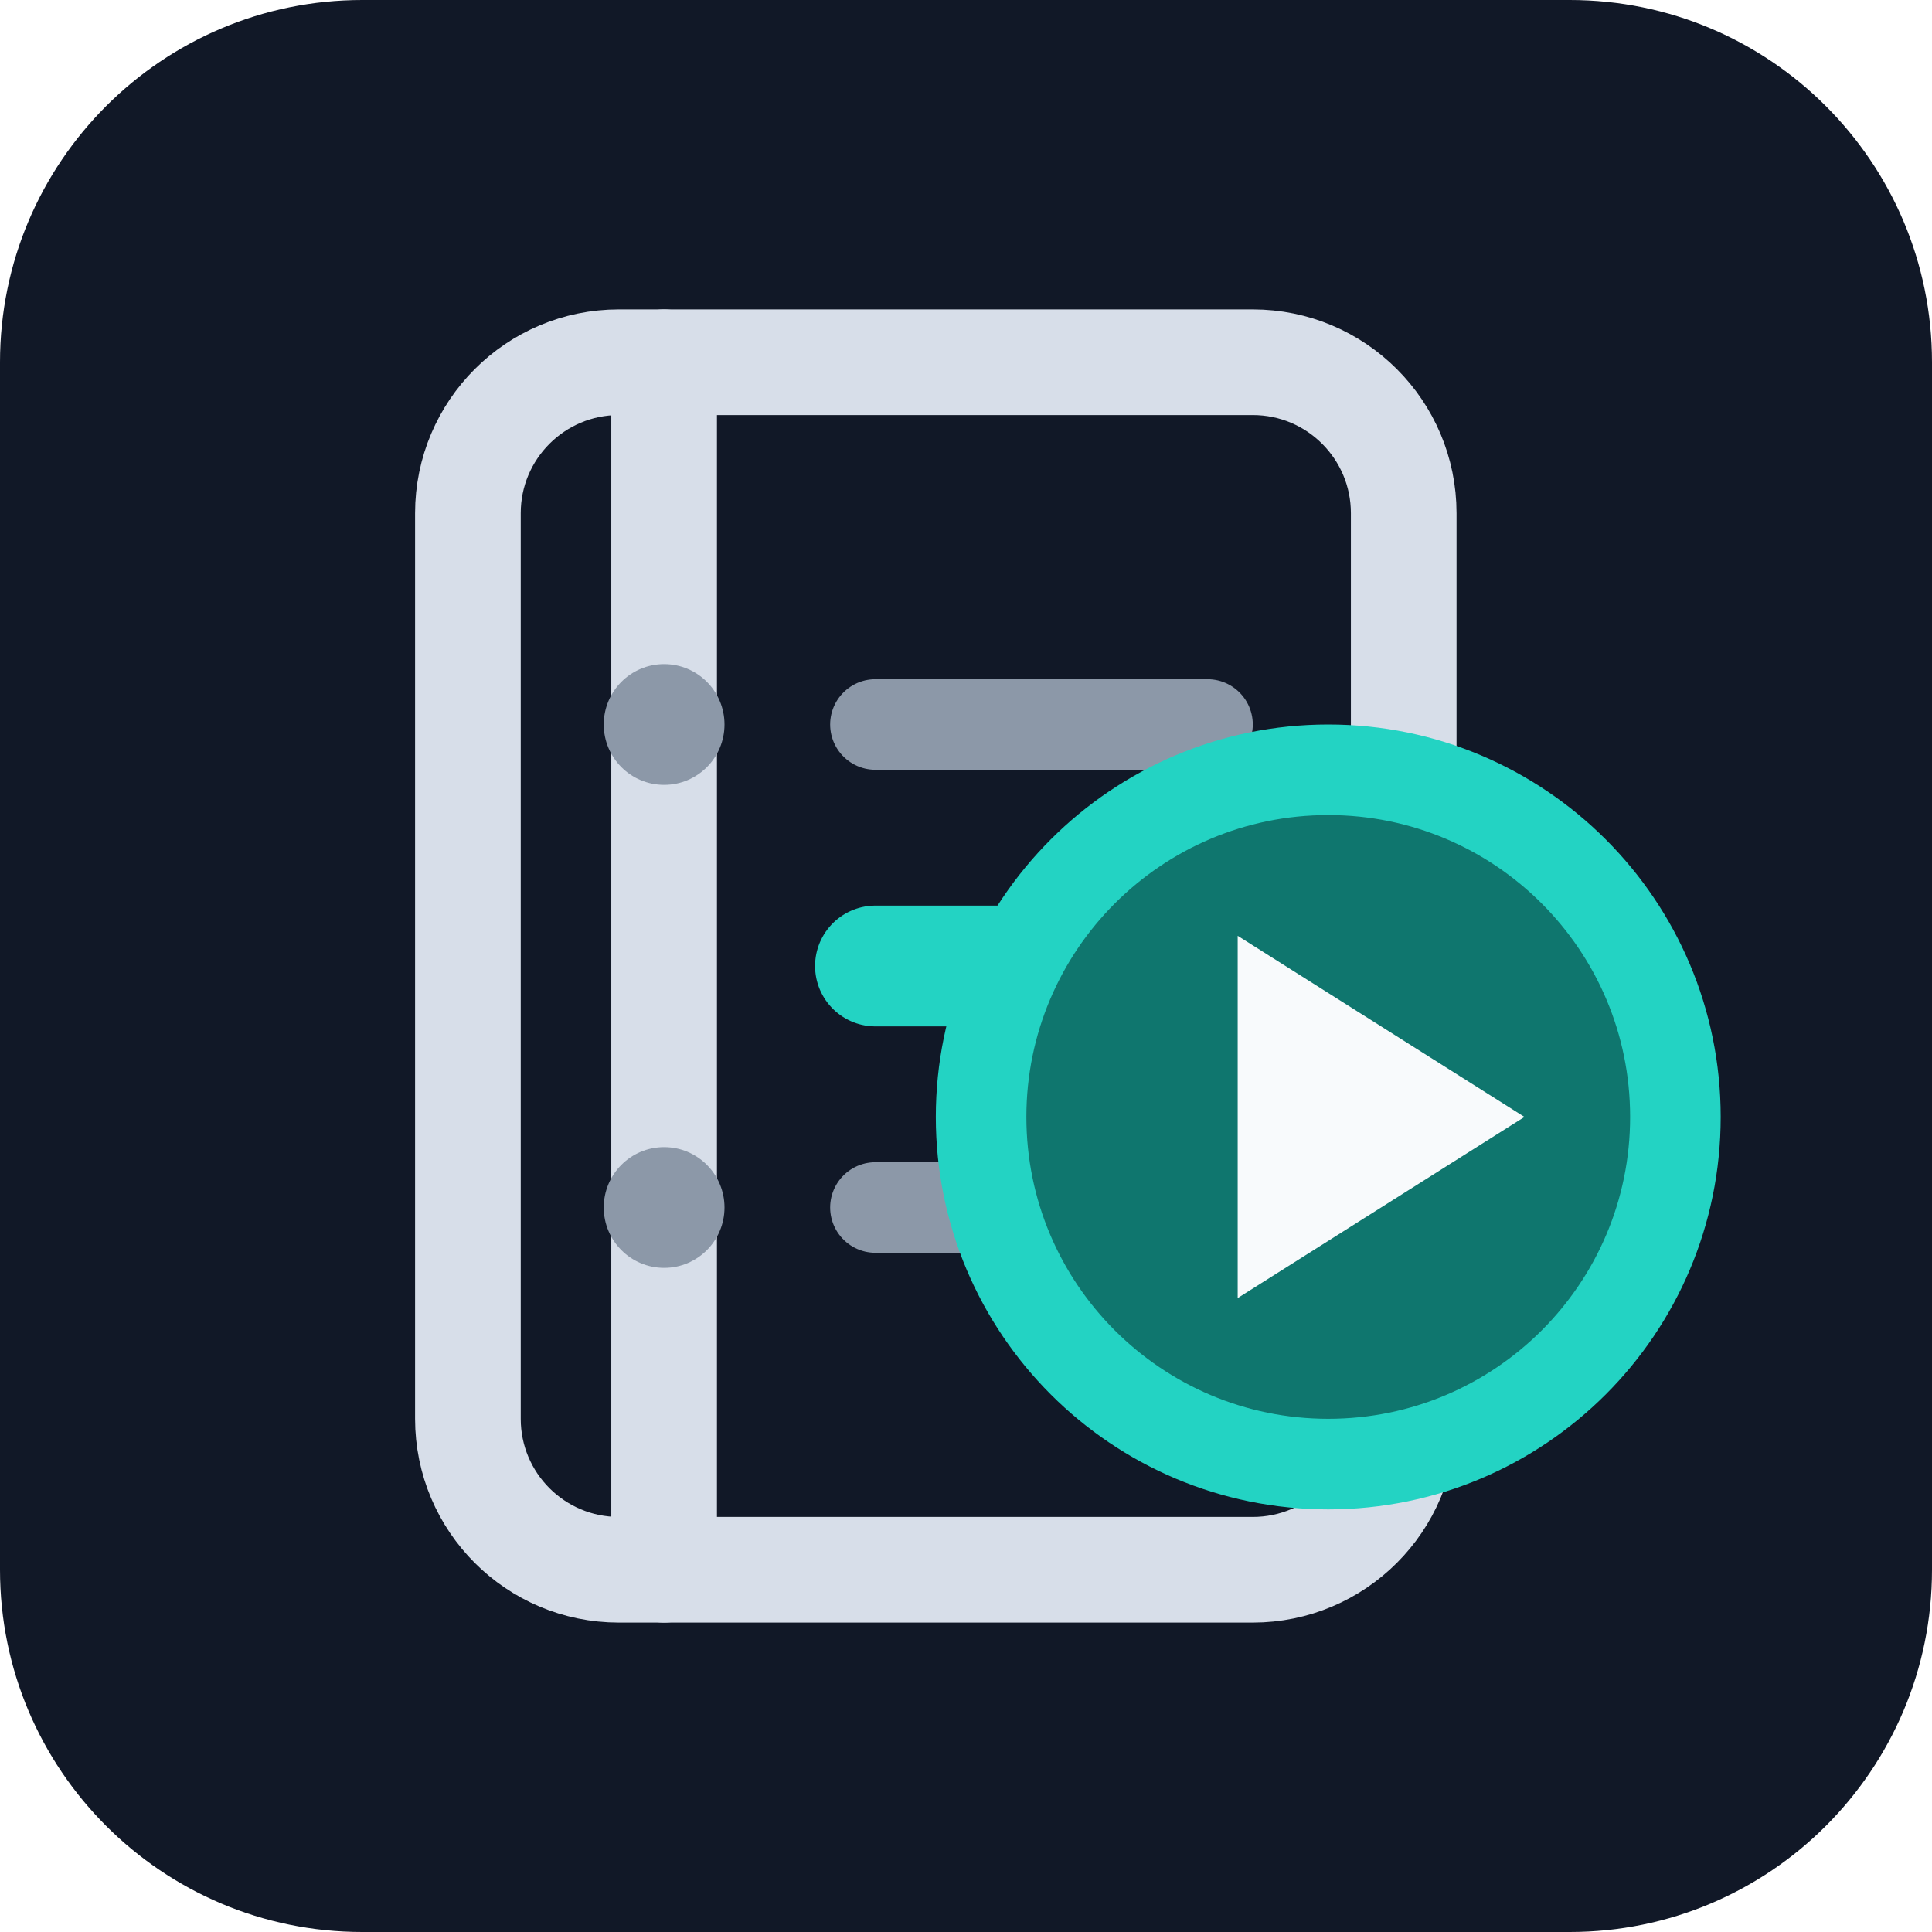
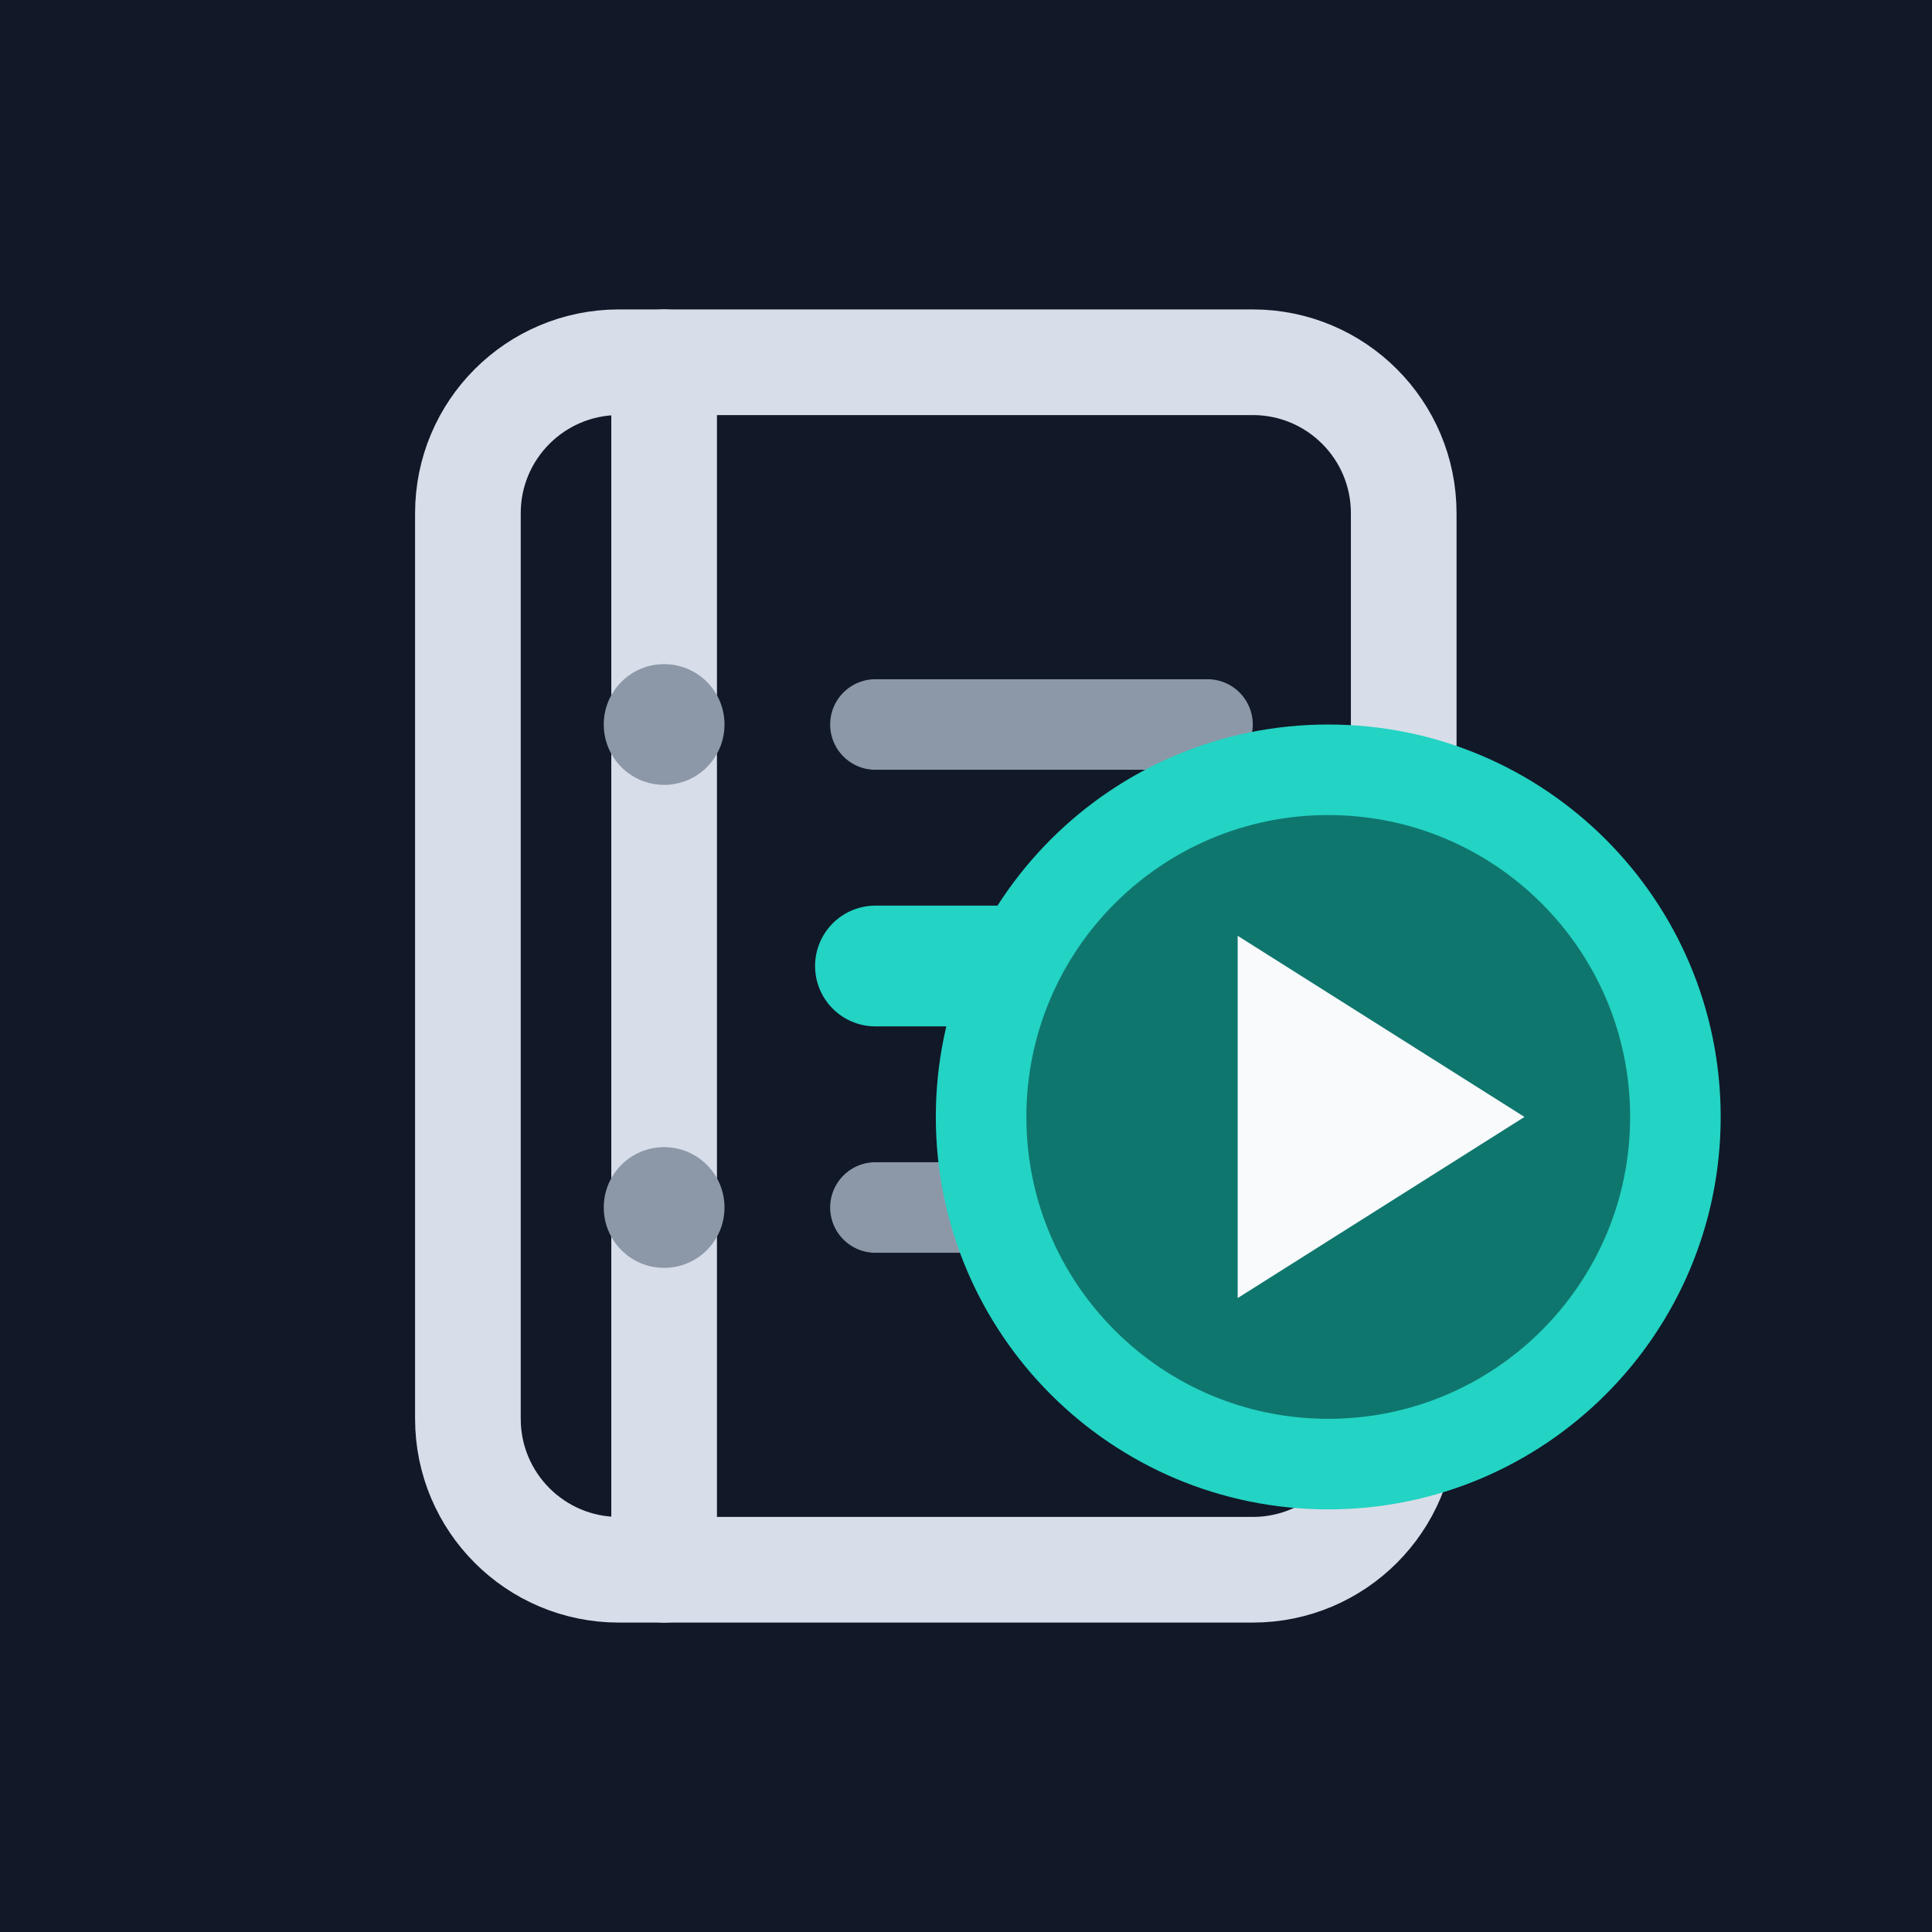
<svg xmlns="http://www.w3.org/2000/svg" viewBox="0 0 128 128" role="img" aria-label="Positron Notebook Selection Runner icon">
-   <rect width="128" height="128" rx="24" fill="#111827" />
+   <rect width="128" height="128" fill="#111827" />
  <rect x="31" y="24" width="62" height="80" rx="10" fill="none" stroke="#d7dee9" stroke-width="7" />
  <path d="M44 24v80" stroke="#d7dee9" stroke-width="7" stroke-linecap="round" />
  <path d="M58 48h22" stroke="#8c98a8" stroke-width="6" stroke-linecap="round" />
  <path d="M58 64h32" stroke="#23d3c3" stroke-width="8" stroke-linecap="round" />
  <path d="M58 80h20" stroke="#8c98a8" stroke-width="6" stroke-linecap="round" />
  <circle cx="44" cy="48" r="4" fill="#8c98a8" />
  <circle cx="44" cy="80" r="4" fill="#8c98a8" />
  <circle cx="88" cy="74" r="23" fill="#0f766e" />
  <circle cx="88" cy="74" r="23" fill="none" stroke="#23d3c3" stroke-width="6" />
  <path d="M82 62v24l19-12z" fill="#f8fafc" />
</svg>
